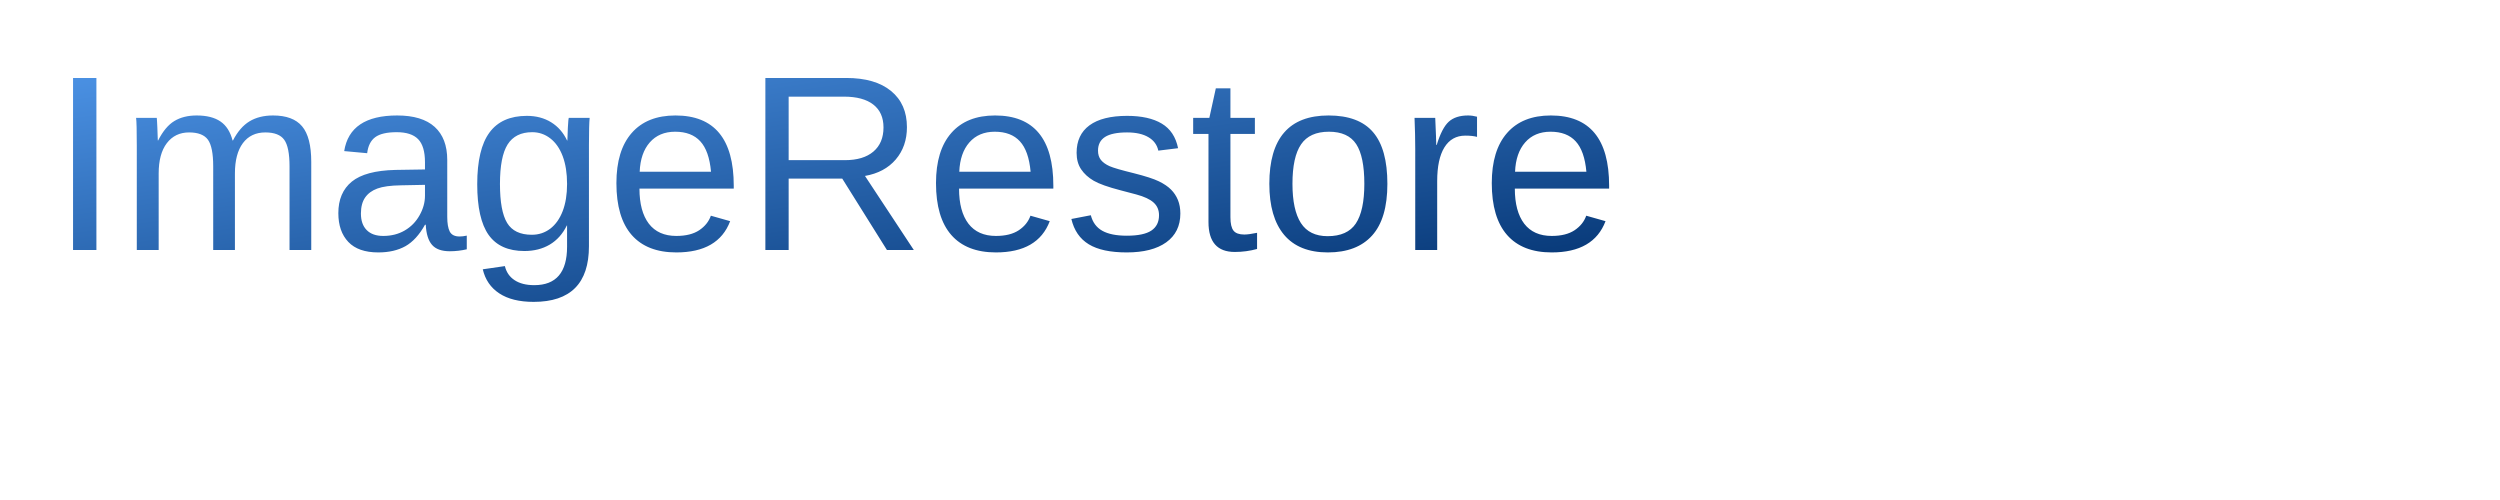
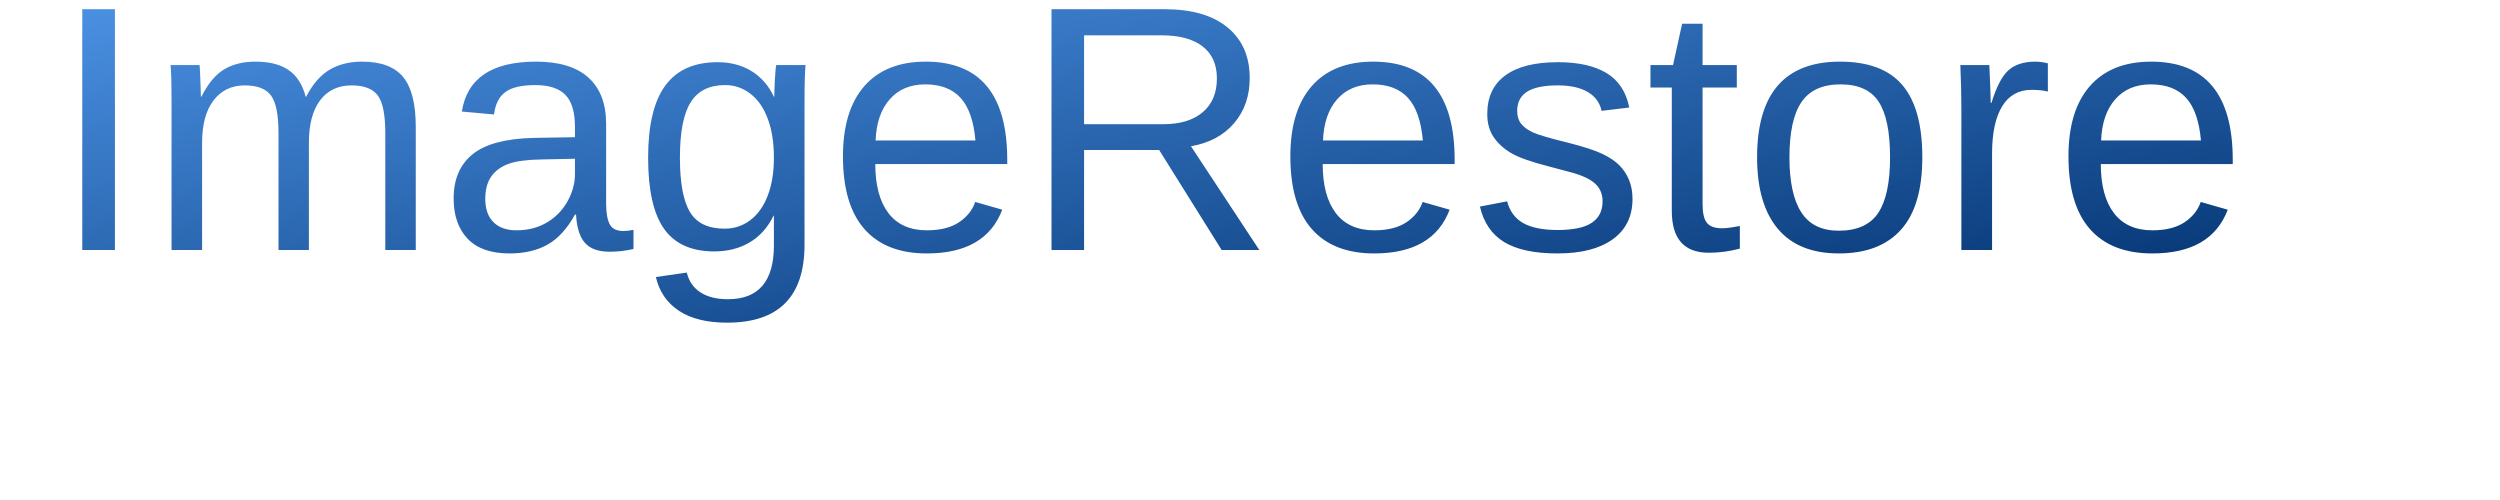
<svg xmlns="http://www.w3.org/2000/svg" width="500" height="100">
  <defs>
    <linearGradient id="blueGradient" x1="0%" y1="0%" x2="100%" y2="100%">
      <stop offset="0%" style="stop-color:#4A90E2;stop-opacity:1" />
      <stop offset="100%" style="stop-color:#002F6C;stop-opacity:1" />
    </linearGradient>
  </defs>
-   <text x="10" y="50" font-family="Arial" font-size="50" fill="url(#blueGradient)">
+   <text x="10" y="50" font-family="Arial" font-size="70" fill="url(#blueGradient)">
    ImageRestore
  </text>
</svg>
